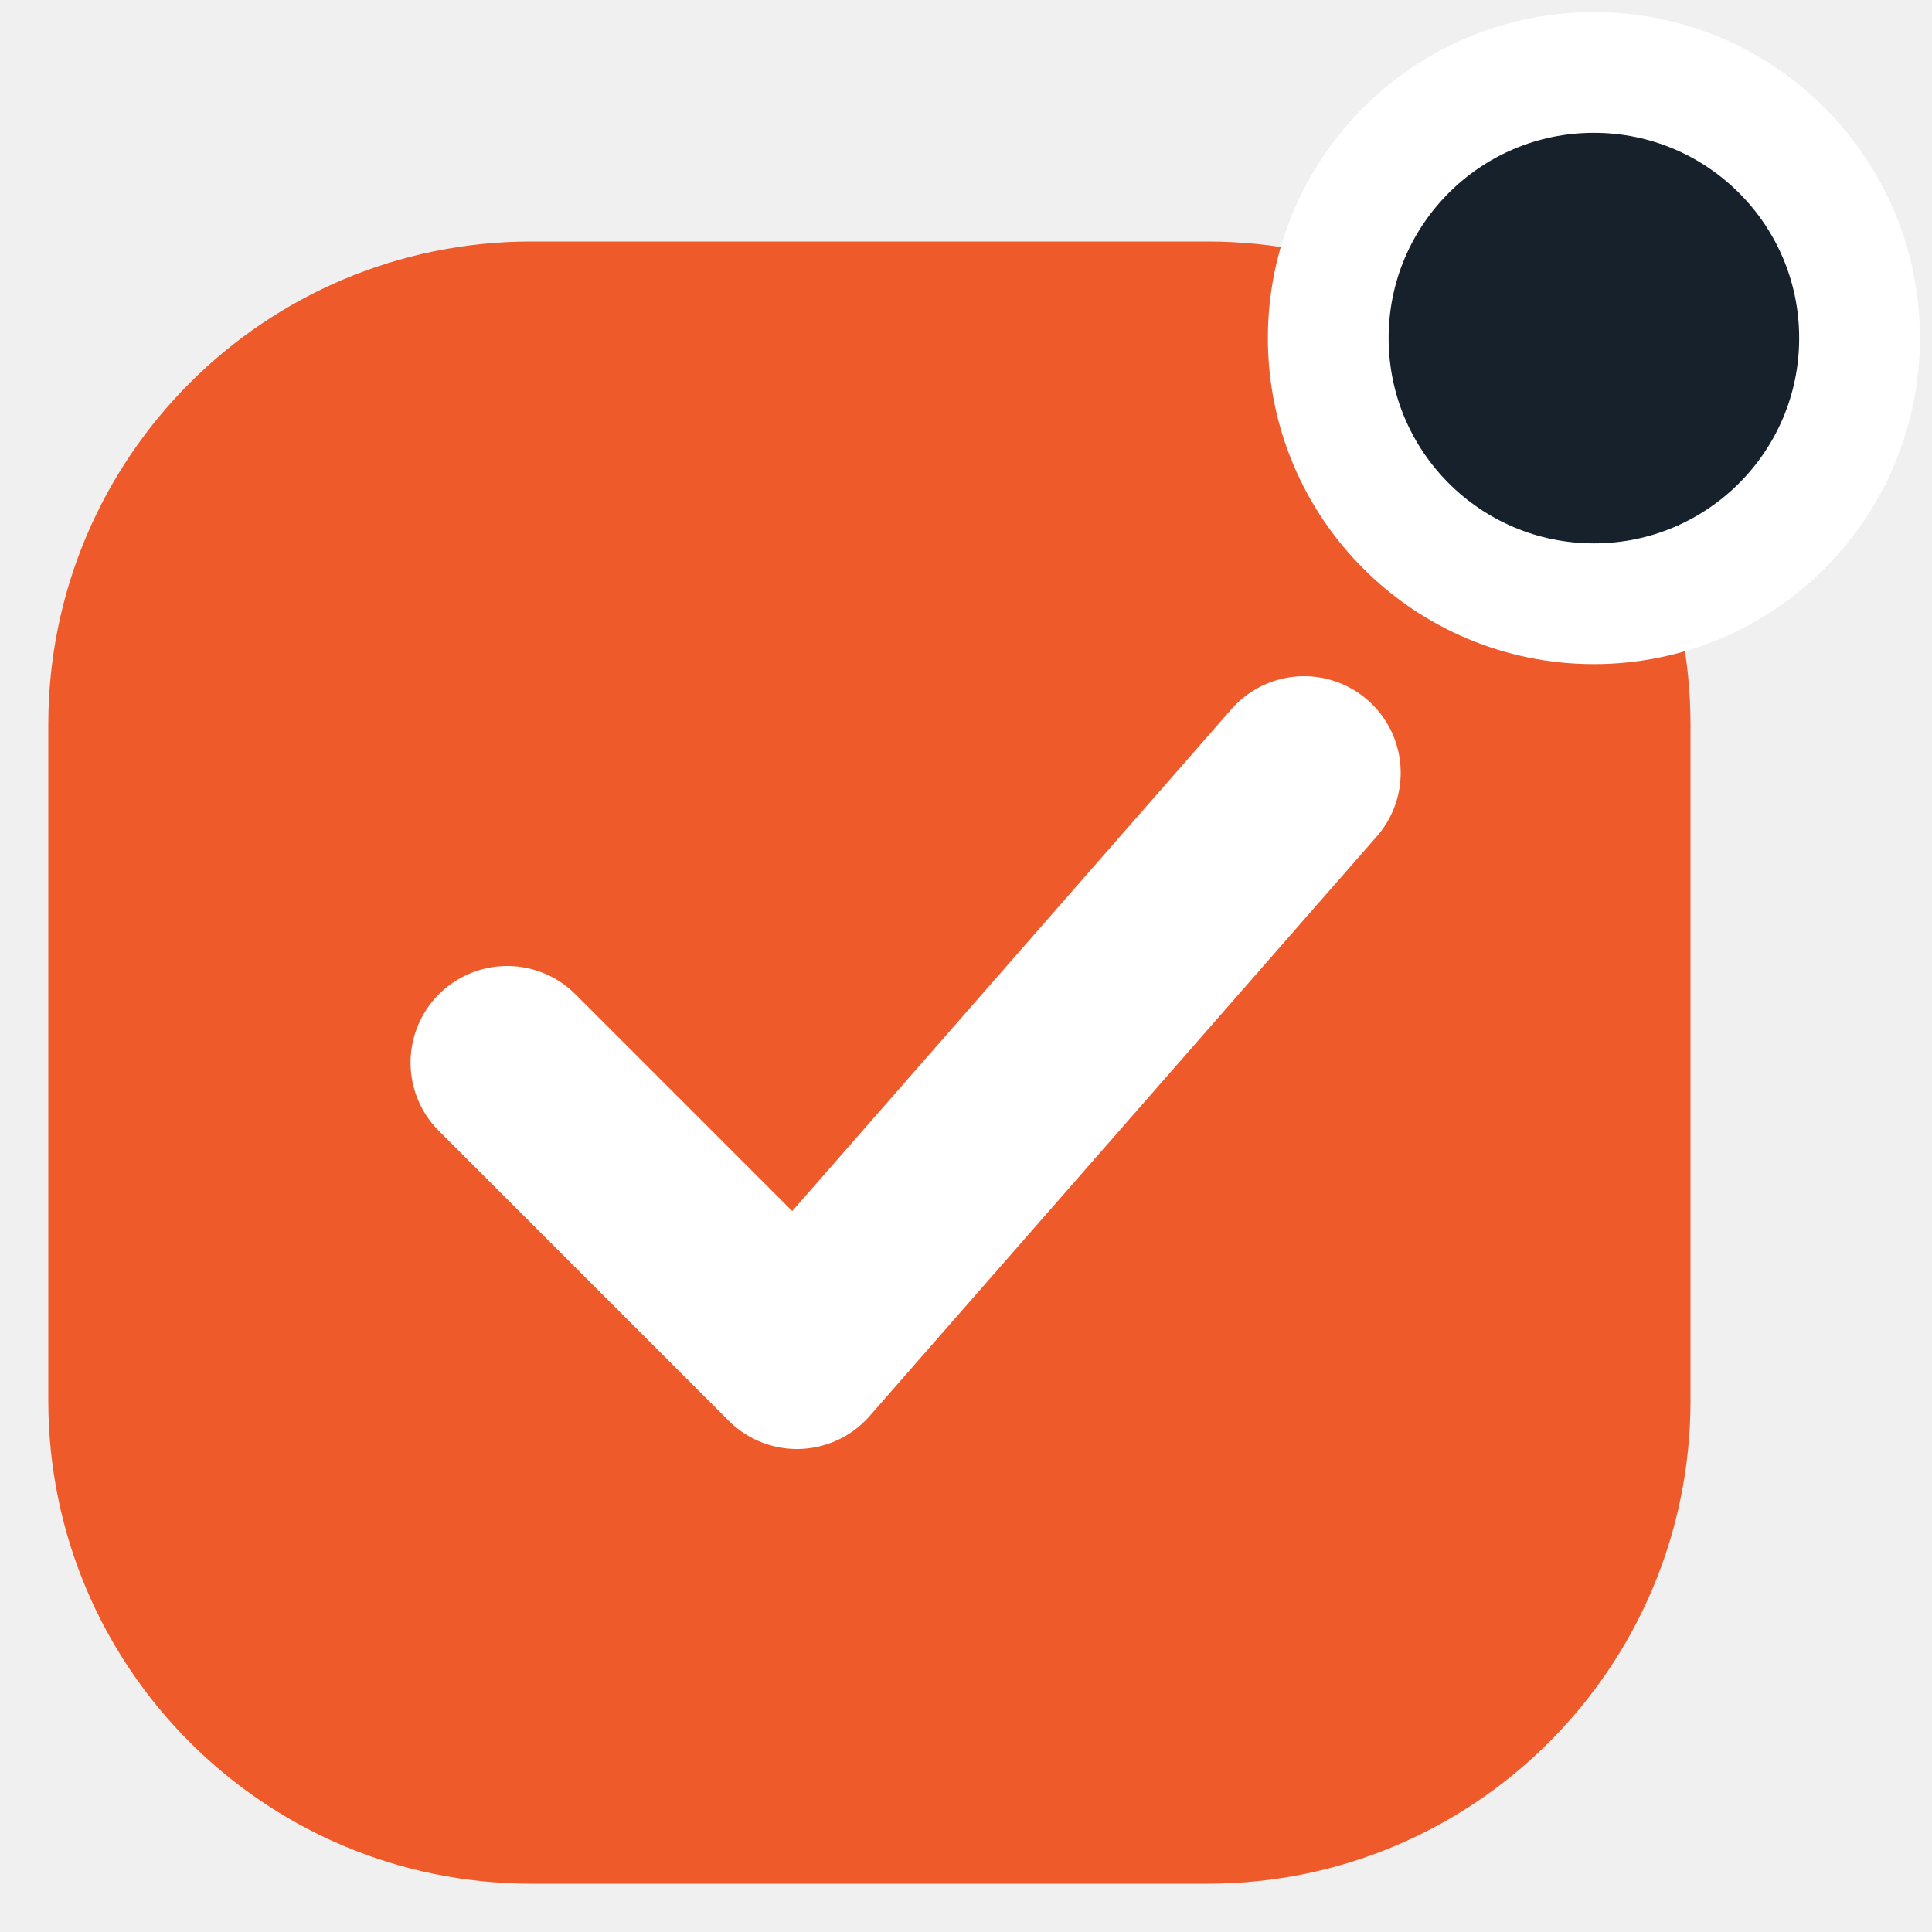
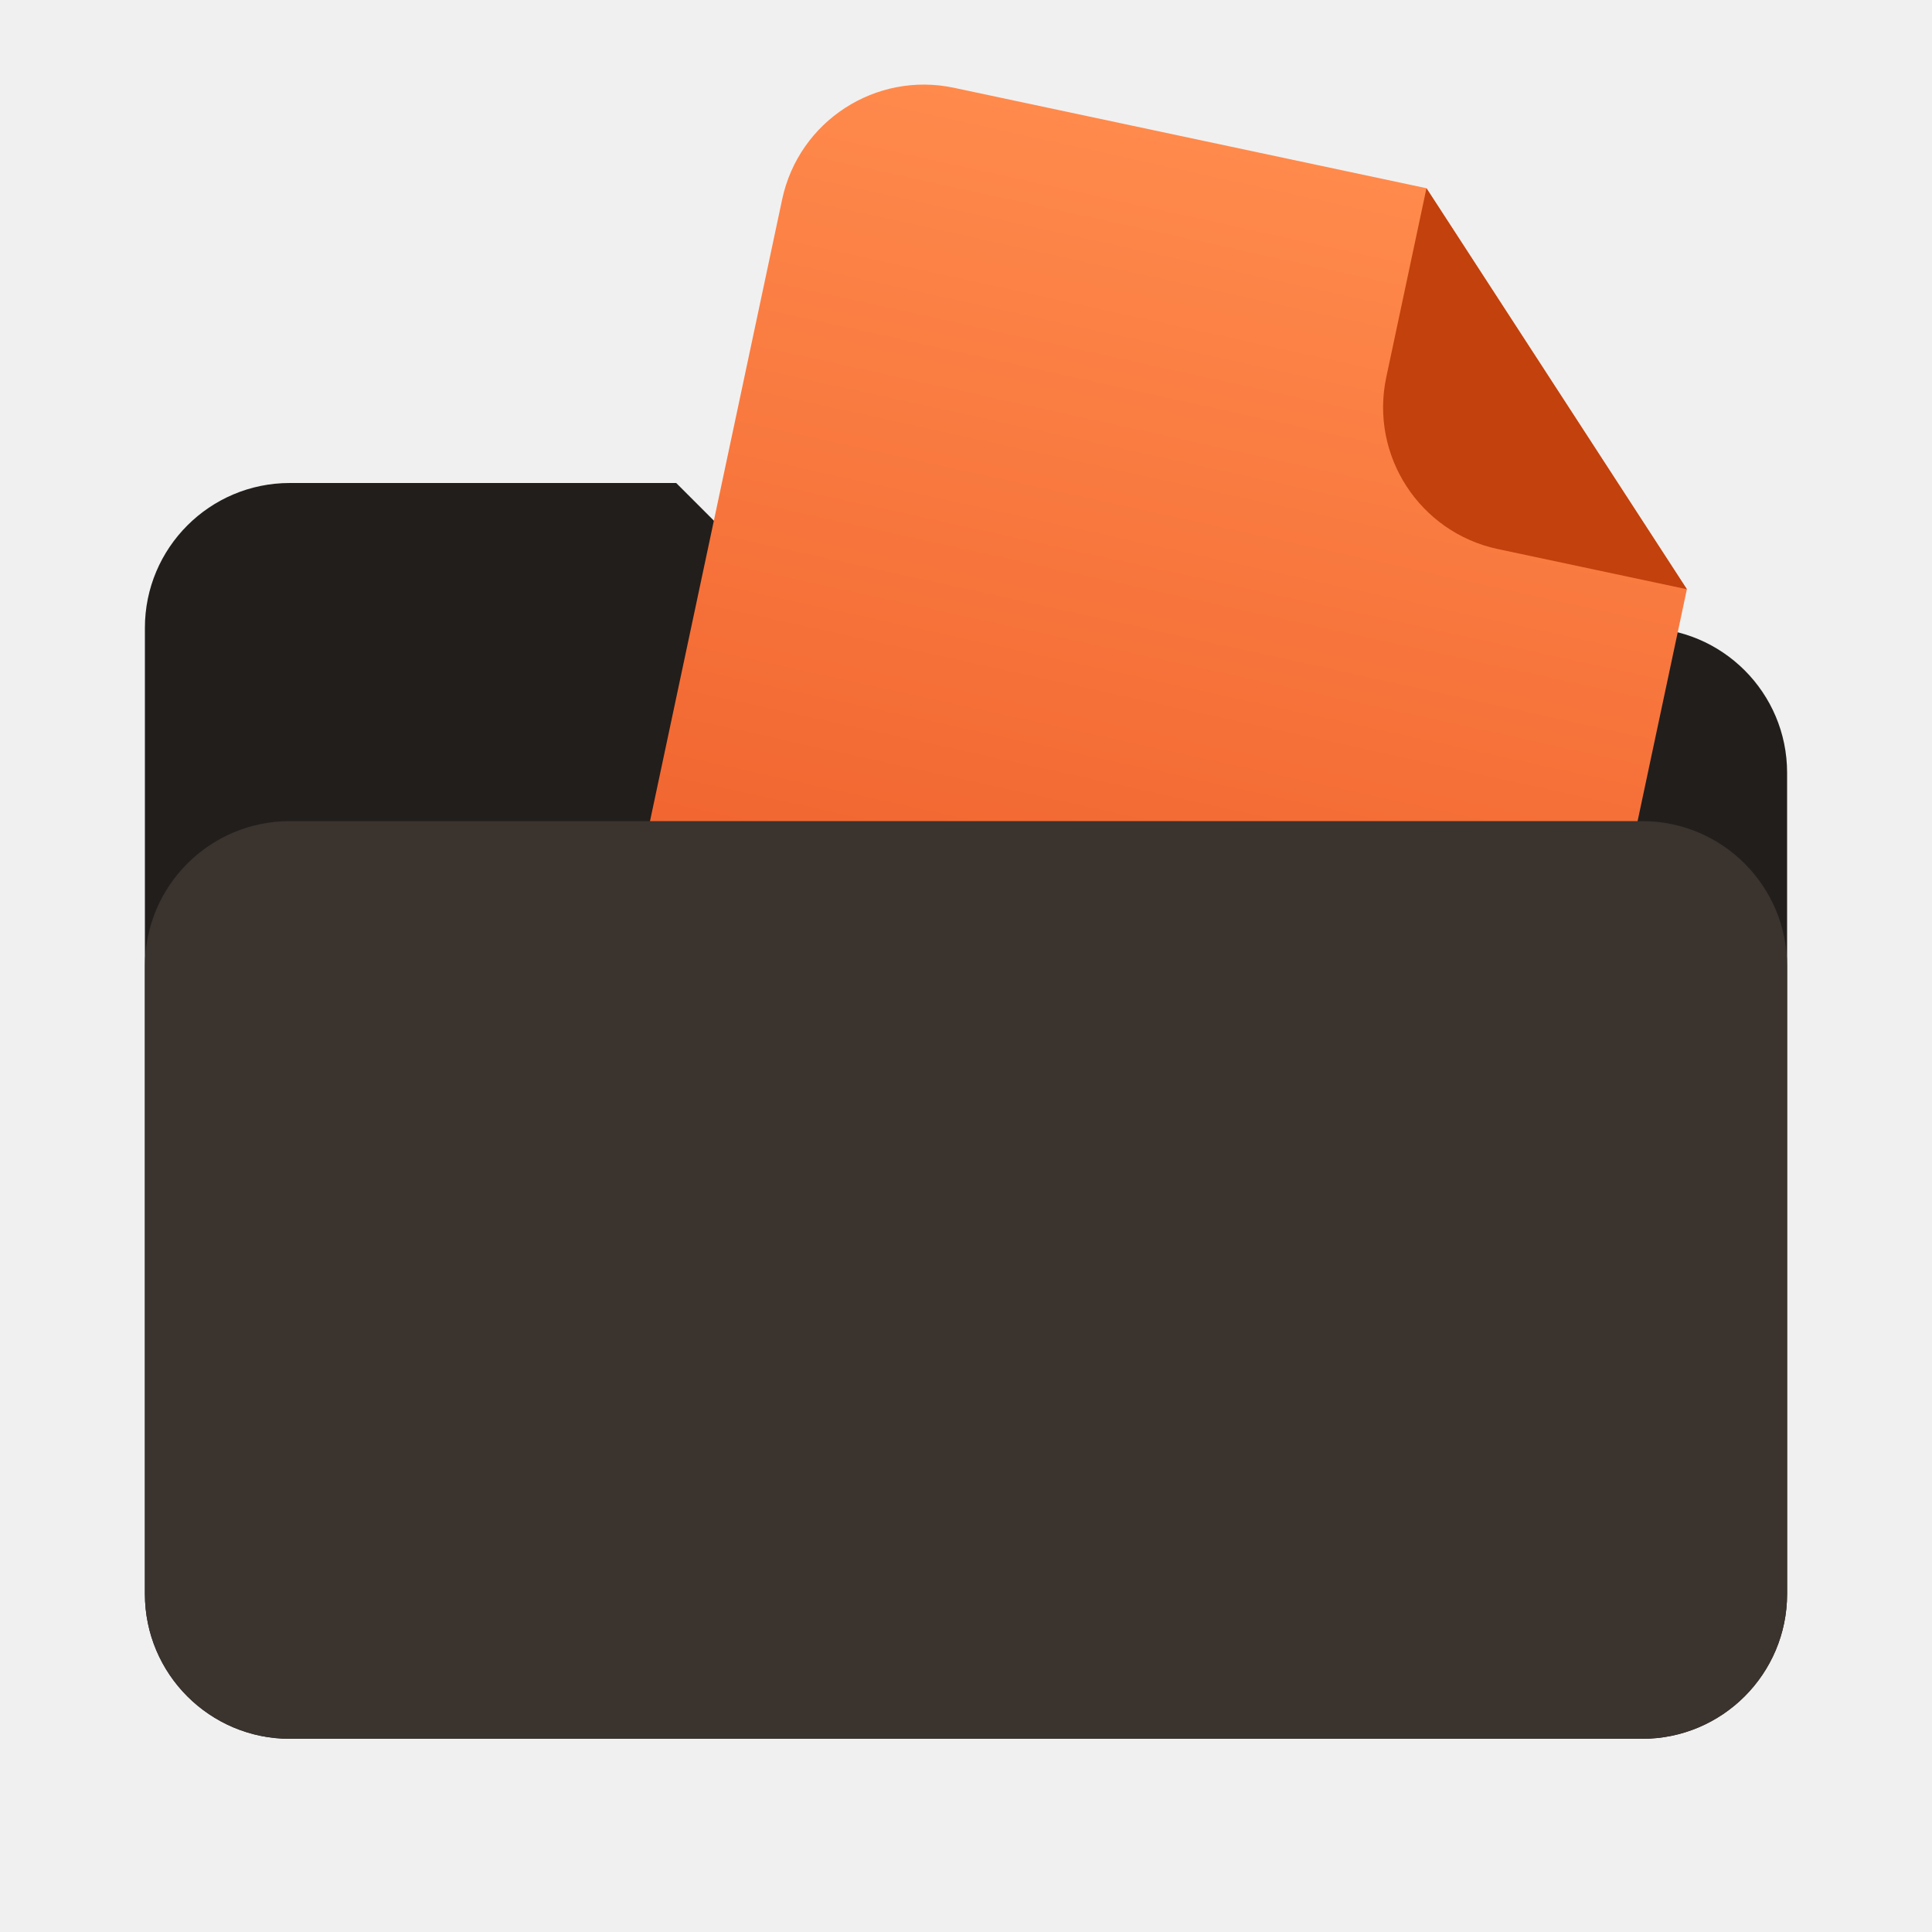
<svg xmlns="http://www.w3.org/2000/svg" viewBox="0 0 40 40">
-   <rect x="1" y="5" width="34" height="34" rx="10" fill="#ef5a2a" />
-   <path d="m10.5 22 6 6 10.5-12" fill="none" stroke="#fff" stroke-width="4" stroke-linecap="round" stroke-linejoin="round" />
-   <circle cx="33" cy="7" r="5.5" fill="#17212b" stroke="#fff" stroke-width="2.5" />
+   <defs>
+     <linearGradient id="t" x1="0" y1="0" x2="0" y2="1">
+       <stop offset="0" stop-color="#ff8a4c" />
+       <stop offset="1" stop-color="#ea5322" />
+     </linearGradient>
+   </defs>
+   <path d="M3 13a3 3 0 0 1 3-3h8l3 3h17a3 3 0 0 1 3 3v17a3 3 0 0 1-3 3H6a3 3 0 0 1-3-3Z" fill="#221e1b" />
+   <g transform="translate(14 3) rotate(12 10 12.5)">
+     <path d="M3 0h10l7 7v15a3 3 0 0 1-3 3H3a3 3 0 0 1-3-3V3a3 3 0 0 1 3-3Z" fill="url(#t)" />
+     <path d="M13 0v4a3 3 0 0 0 3 3h4Z" fill="#c2410c" />
+   </g>
+   <path d="M3 20a3 3 0 0 1 3-3h28a3 3 0 0 1 3 3v13a3 3 0 0 1-3 3H6a3 3 0 0 1-3-3Z" fill="#3a332e" />
</svg>
